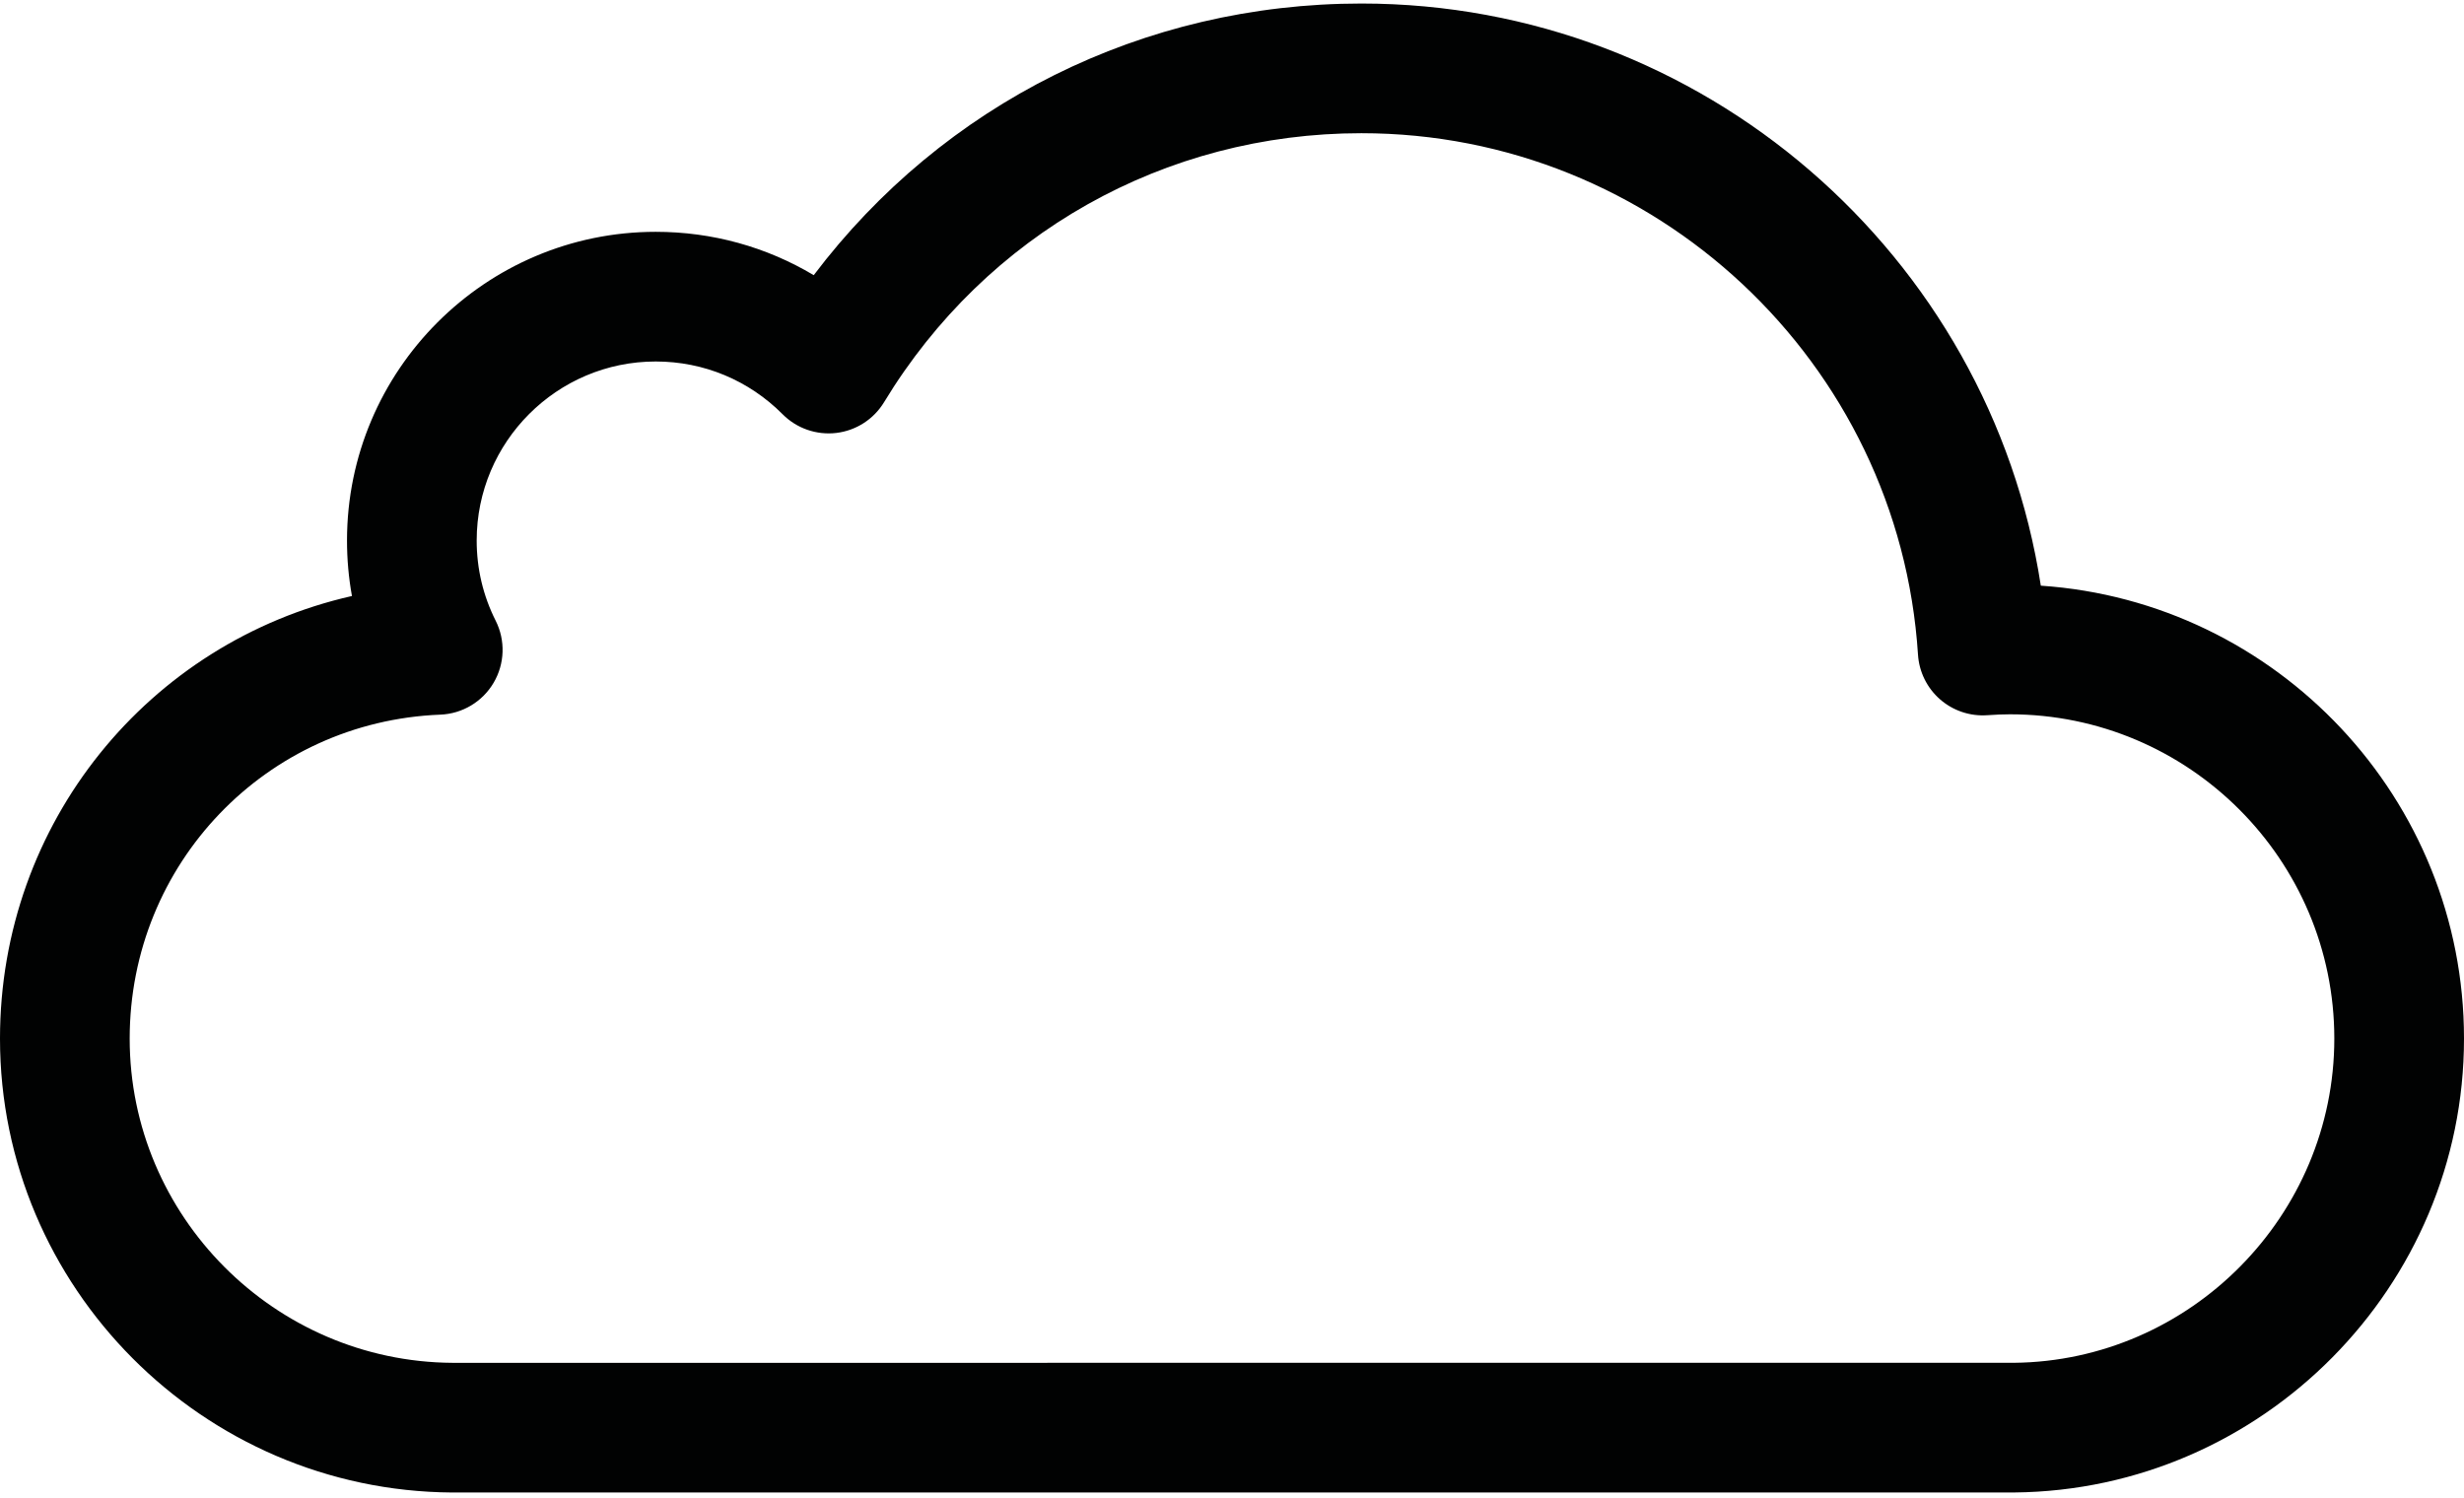
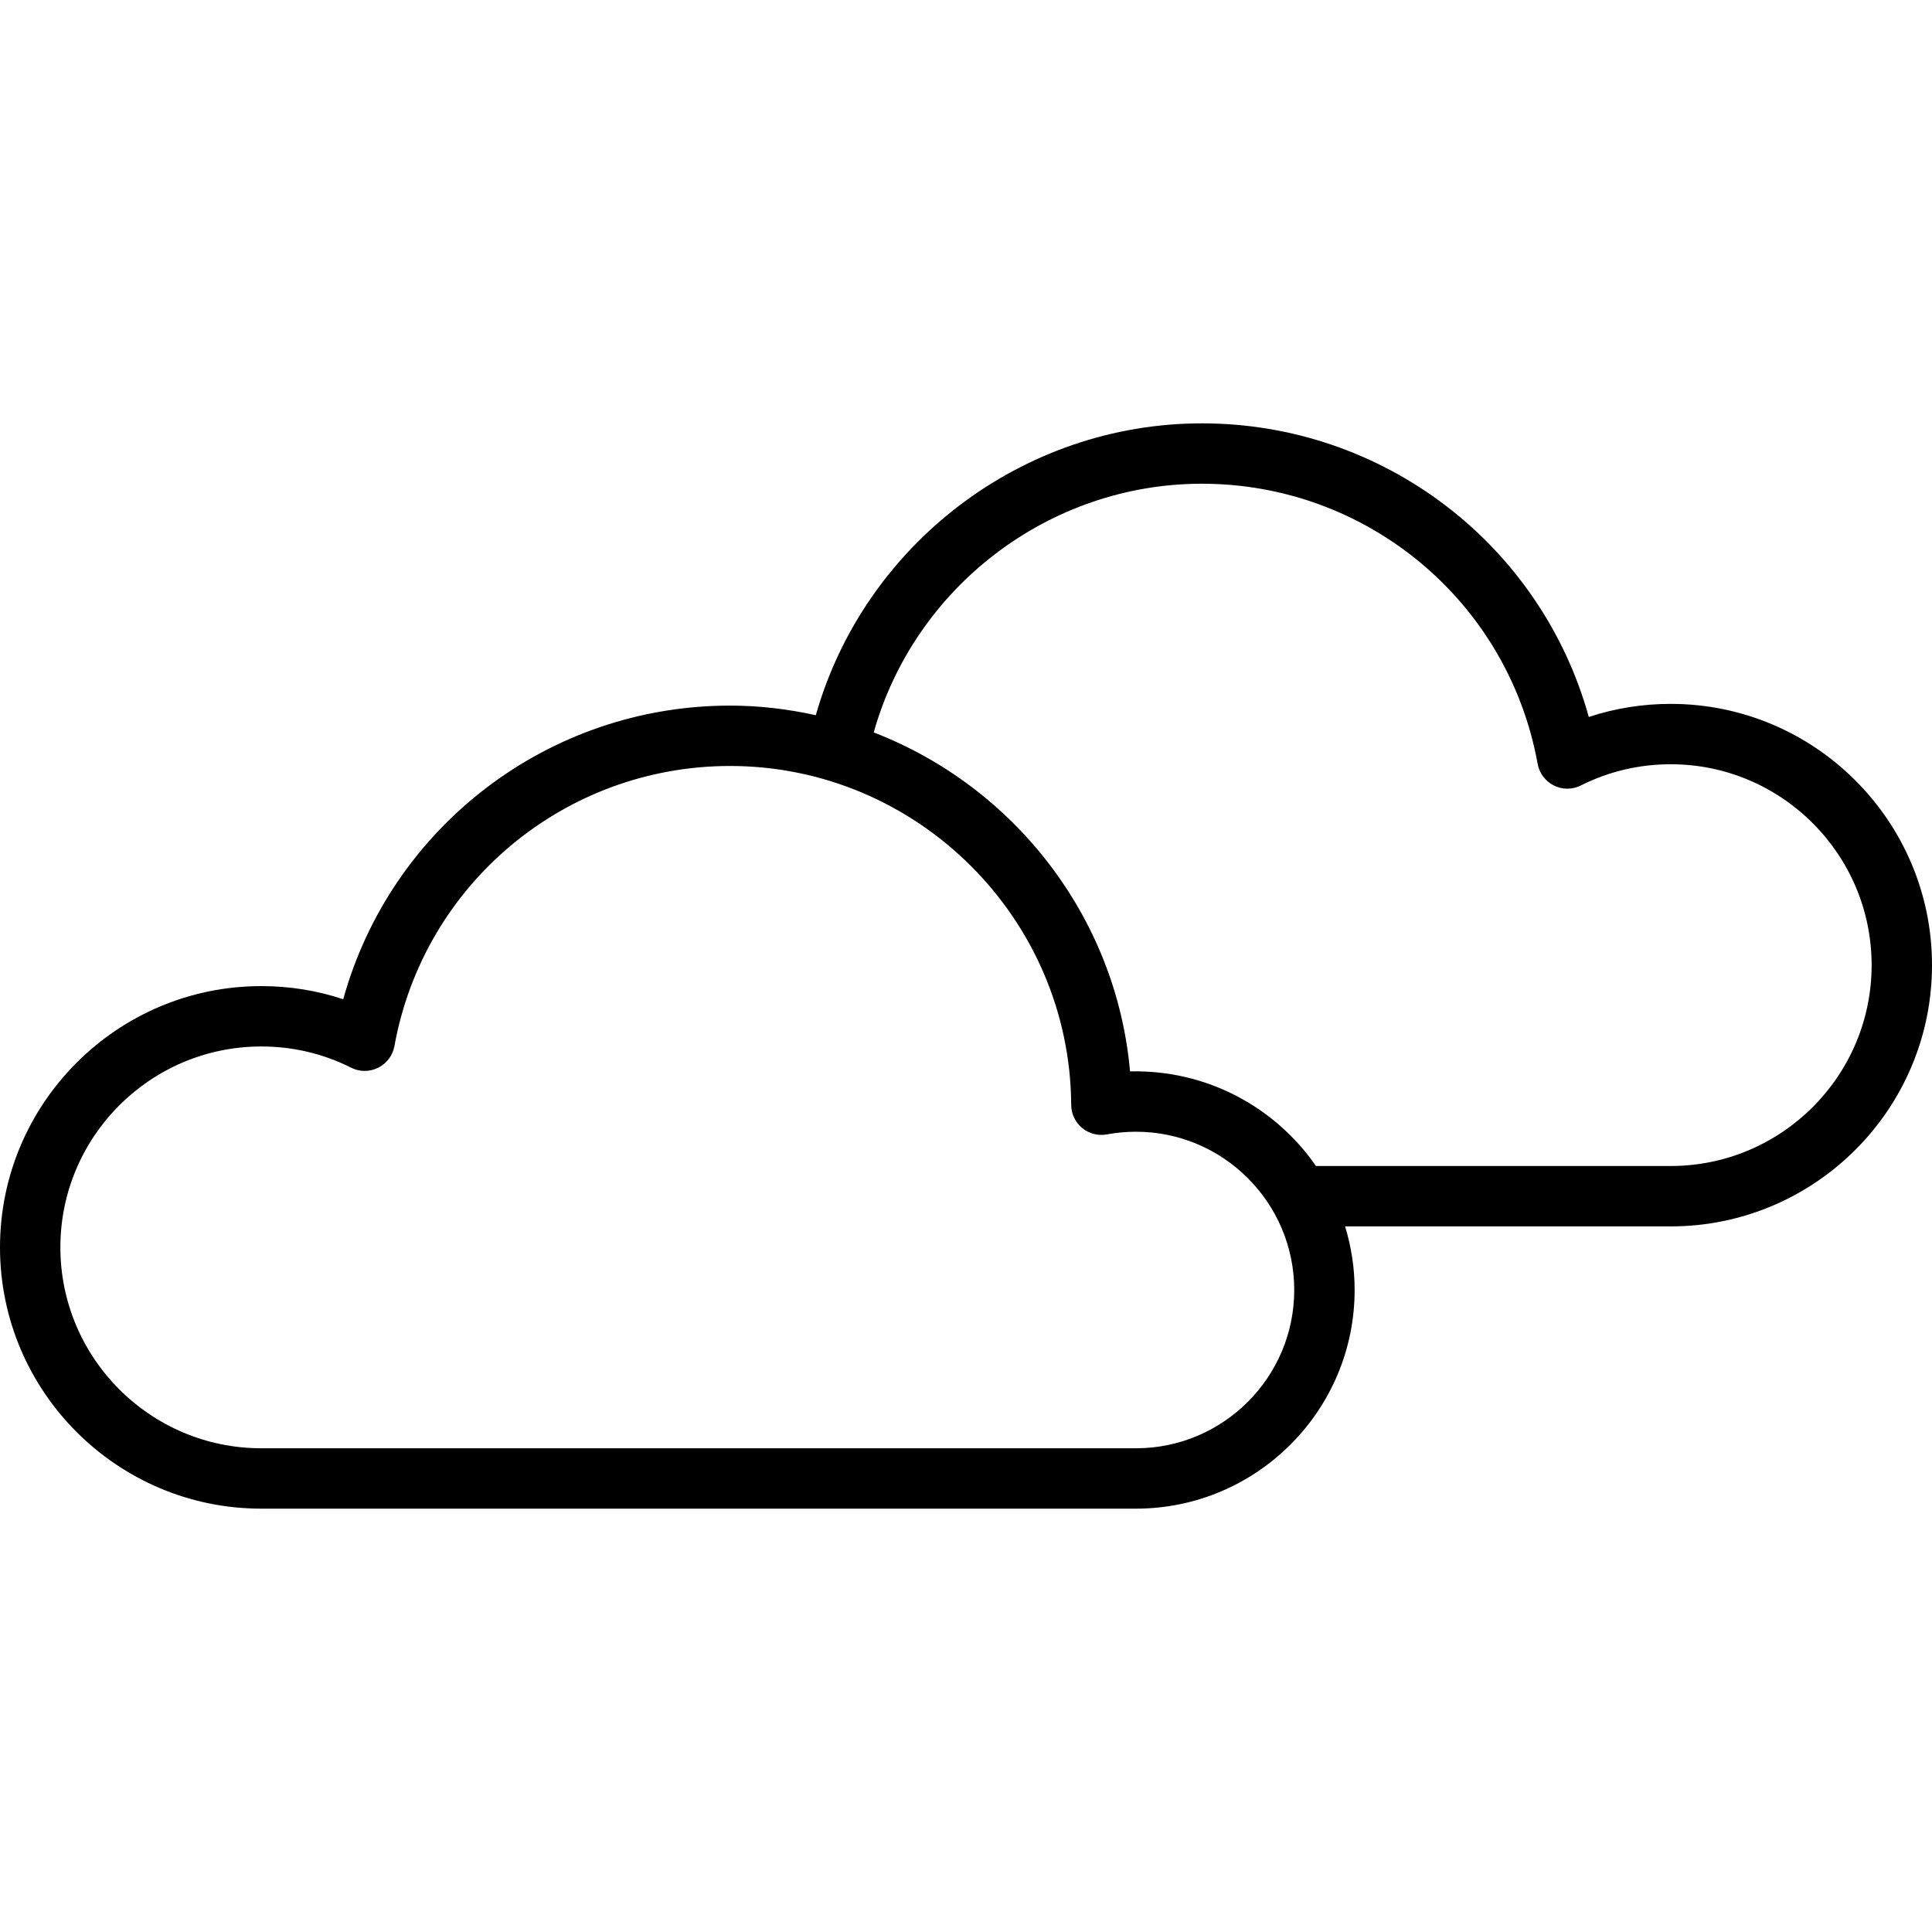
- <svg xmlns="http://www.w3.org/2000/svg" width="380" height="231" viewBox="0 0 380 231" fill="none">
-   <path d="M69.717 230.192C31.245 229.939 0 198.534 0 160.186C0 126.862 22.987 99.006 54.279 91.923C53.77 89.124 53.515 86.268 53.515 83.364C53.515 57.112 74.873 35.754 101.125 35.754C109.845 35.754 118.203 38.081 125.495 42.442C145.476 16.019 176.307 0.544 209.956 0.544C262.544 0.544 306.871 39.283 314.736 90.329C351.134 92.781 380 123.176 380 160.186C380 198.408 348.904 229.811 310.682 230.187L69.717 230.192ZM101.125 55.754C85.901 55.754 73.515 68.14 73.515 83.364C73.515 87.707 74.501 91.871 76.445 95.738C77.972 98.775 77.851 102.38 76.124 105.309C74.398 108.237 71.302 110.088 67.905 110.222C41.042 111.283 20 133.229 20 160.186C20 187.579 42.333 210.012 69.783 210.192L310.583 210.188C337.788 209.919 360 187.488 360 160.186C360 132.606 337.562 110.169 309.983 110.169C308.956 110.169 307.838 110.213 306.468 110.309C303.814 110.494 301.194 109.611 299.191 107.859C297.188 106.107 295.966 103.628 295.795 100.973C292.902 55.873 255.197 20.544 209.956 20.544C179.616 20.544 152.097 36.053 136.342 62.03C134.747 64.66 132.03 66.41 128.976 66.774C125.923 67.135 122.87 66.078 120.701 63.897C115.479 58.645 108.527 55.754 101.125 55.754Z" fill="#010202" />
+ <svg xmlns="http://www.w3.org/2000/svg" version="1.1" id="Layer_1" x="0px" y="0px" viewBox="0 0 64 64" enable-background="new 0 0 64 64" xml:space="preserve">
+   <path id="Clouds" d="M55.346,23.317c-0.937,0-1.846,0.146-2.715,0.434  C51.049,18.047,45.841,14.024,39.814,14.024c-5.952,0-11.183,4.015-12.789,9.668  C26.108,23.49,25.16,23.374,24.184,23.374c-6.025,0-11.232,4.022-12.814,9.727  c-0.869-0.289-1.778-0.435-2.715-0.435c-4.772,0-8.655,3.882-8.655,8.654  c0,4.773,3.883,8.656,8.655,8.656h28.976c3.994,0,7.243-3.25,7.243-7.244  c0-0.733-0.113-1.44-0.316-2.106h10.788C60.118,40.625,64,36.744,64,31.971  S60.118,23.317,55.346,23.317z M37.631,47.976H8.655c-3.67,0-6.655-2.986-6.655-6.656  c0-3.669,2.985-6.654,6.655-6.654c1.048,0,2.049,0.236,2.977,0.703  c0.281,0.142,0.612,0.142,0.896,0.001c0.282-0.141,0.481-0.406,0.538-0.717  C14.037,29.276,18.714,25.374,24.184,25.374c6.192,0,11.263,5.036,11.301,11.227  c0.002,0.296,0.135,0.576,0.362,0.765c0.229,0.188,0.53,0.266,0.819,0.213  c0.32-0.059,0.645-0.089,0.964-0.089c2.891,0,5.243,2.353,5.243,5.243  C42.874,45.624,40.521,47.976,37.631,47.976z M55.346,38.625H43.593  c-1.342-1.939-3.607-3.194-6.159-3.134c-0.456-5.135-3.859-9.441-8.491-11.228  c1.355-4.816,5.805-8.239,10.872-8.239c5.472,0,10.149,3.902,11.121,9.279  c0.057,0.311,0.256,0.576,0.537,0.717c0.281,0.141,0.614,0.142,0.896-0.001  c0.929-0.466,1.931-0.702,2.978-0.702C59.015,25.317,62,28.302,62,31.971  C62,35.64,59.015,38.625,55.346,38.625z" />
+   <g>
+ </g>
+   <g>
+ </g>
+   <g>
+ </g>
+   <g>
+ </g>
+   <g>
+ </g>
+   <g>
+ </g>
+   <g>
+ </g>
+   <g>
+ </g>
+   <g>
+ </g>
+   <g>
+ </g>
+   <g>
+ </g>
+   <g>
+ </g>
+   <g>
+ </g>
+   <g>
+ </g>
+   <g>
+ </g>
</svg>
